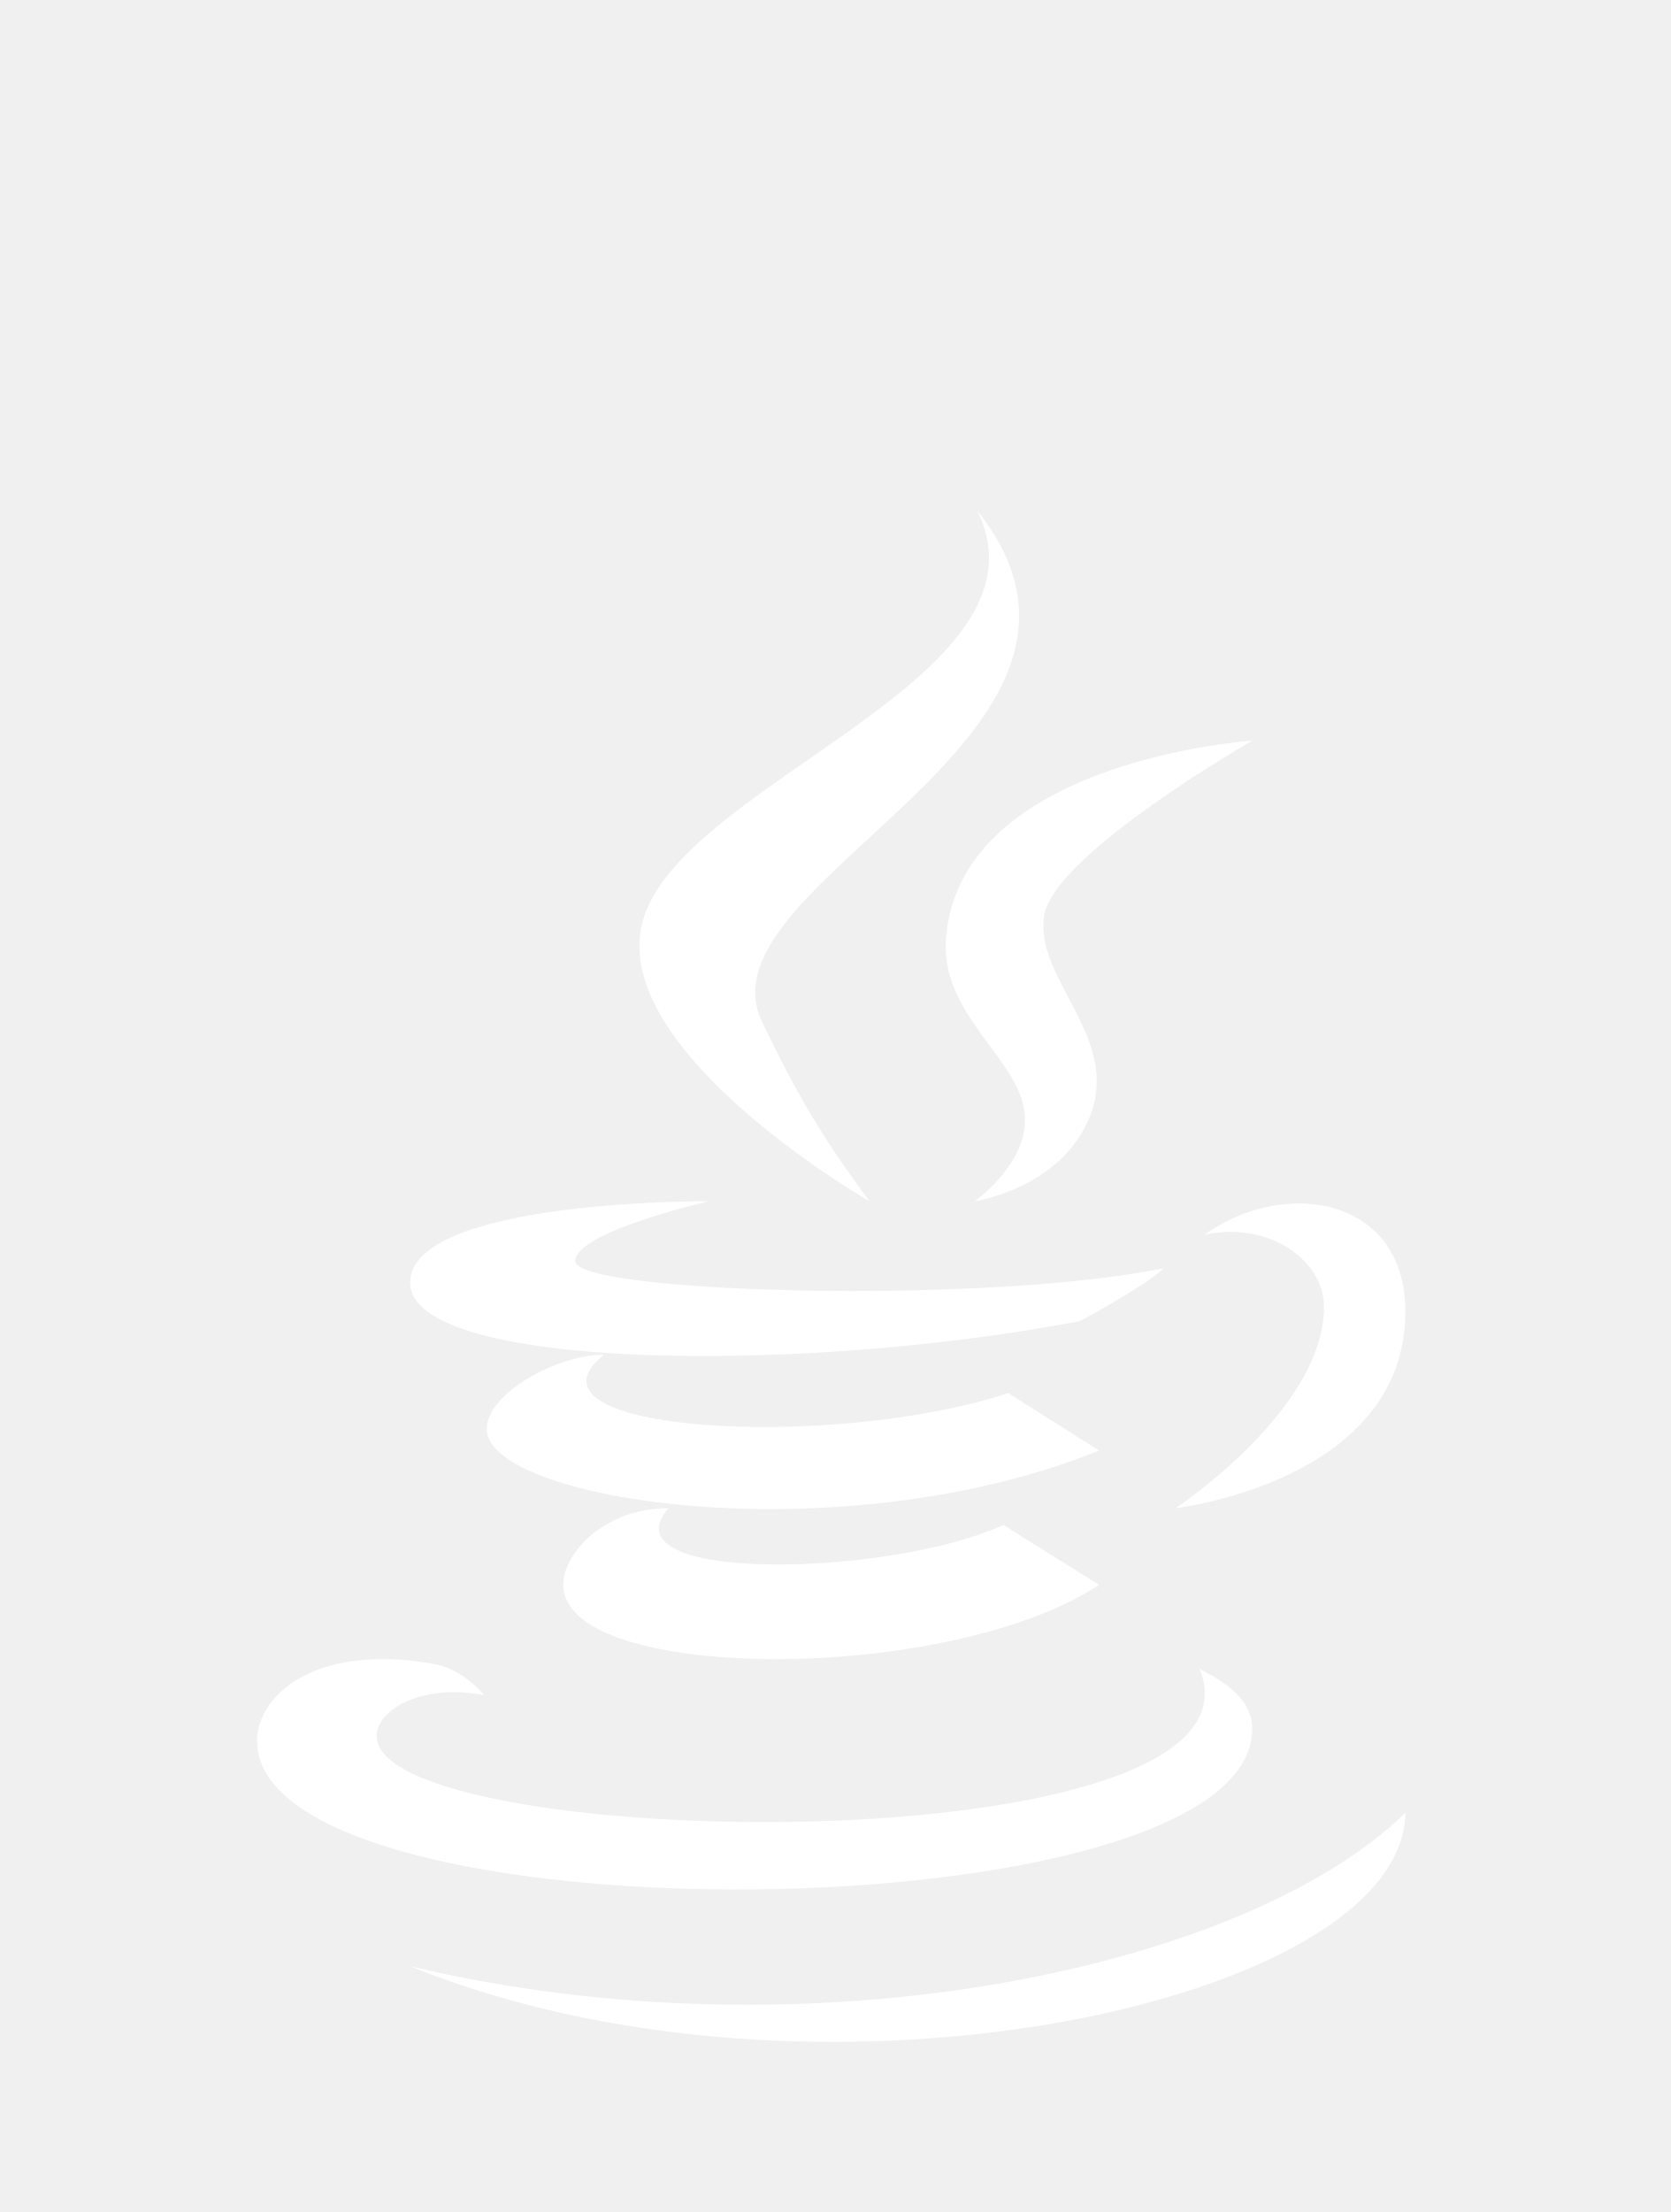
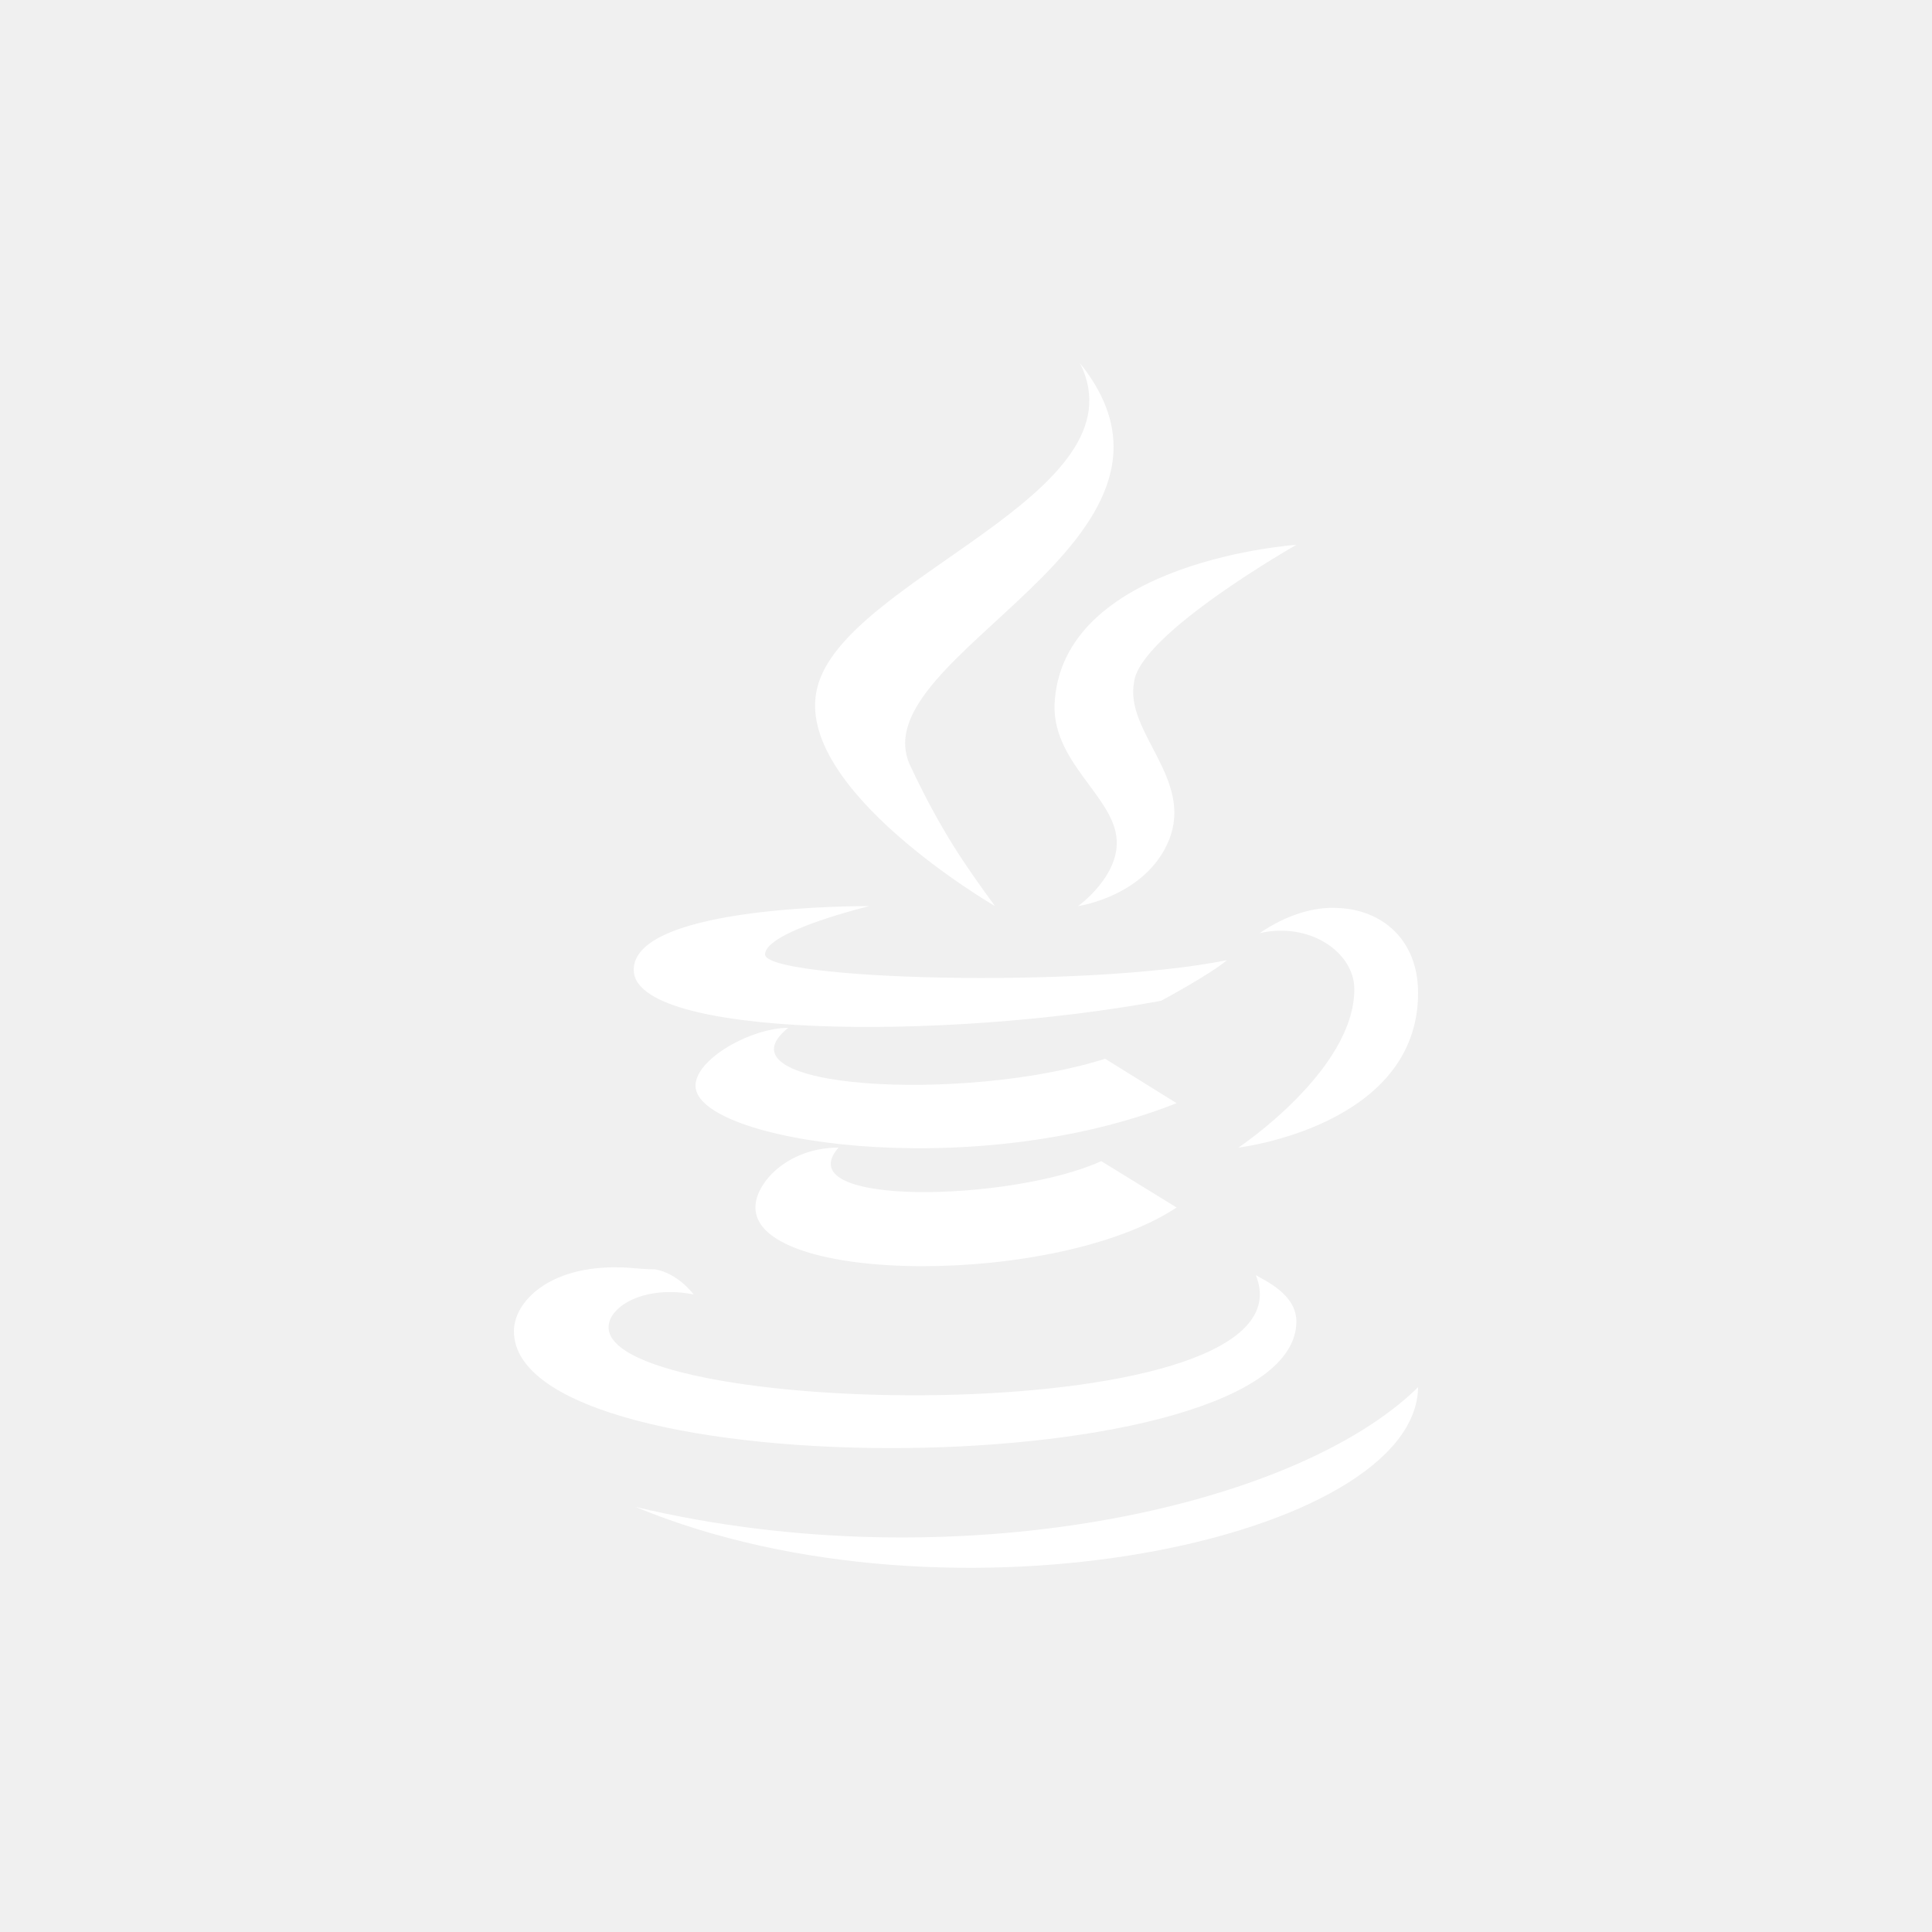
- <svg xmlns="http://www.w3.org/2000/svg" width="68px" height="90px" viewBox="0 -30 68 130" version="1.1">
-   <defs />
-   <g id="Page-1" stroke="none" stroke-width="1" fill="none" fill-rule="evenodd">
-     <g id="icons8-Java" fill-rule="nonzero" fill="#FFFFFF">
-       <path d="M42.328,0 C47.232,9.884 24.732,16.015 22.641,24.243 C20.725,31.82 35.982,40.594 36,40.594 C33.68,37.458 31.992,34.903 29.672,30.022 C25.752,21.777 52.91,13.249 42.328,0 Z M58.5,13.531 C58.5,13.531 41.379,14.641 40.5,25.089 C40.113,29.74 45,32.278 45.141,35.66 C45.264,38.427 42.188,40.594 42.188,40.594 C42.188,40.594 47.215,39.871 48.938,35.66 C50.836,30.991 45.686,27.573 46.266,23.821 C46.811,20.226 58.5,13.531 58.5,13.531 Z M26.578,40.594 C26.578,40.594 9,40.488 9,45.386 C9,50.513 31.939,50.795 48.375,47.641 C48.375,47.641 52.137,45.633 53.297,44.54 C42.521,46.707 18.703,45.985 18.703,44.117 C18.703,42.391 26.578,40.594 26.578,40.594 Z M61.594,40.735 C59.66,40.647 57.516,41.263 55.688,42.567 C59.484,41.739 62.719,44.082 62.719,46.795 C62.719,52.874 54,58.635 54,58.635 C54,58.635 67.5,57.085 67.5,47.077 C67.5,42.937 64.811,40.876 61.594,40.735 Z M20.391,49.614 C17.648,49.614 13.5,51.887 13.5,53.984 C13.5,58.212 34.189,61.419 49.5,55.252 L44.156,51.87 C33.768,55.288 14.73,54.178 20.391,49.614 Z M24.188,58.635 C20.408,58.635 18,61.278 18,63.146 C18,68.907 40.553,69.013 49.5,63.146 L43.875,59.622 C37.195,62.688 20.32,63.075 24.188,58.635 Z M7.875,67.515 C2.496,67.339 0,70.052 0,72.307 C0,84.288 58.5,83.848 58.5,71.603 C58.5,69.577 56.232,68.537 55.406,68.079 C60.188,79.795 7.031,78.932 7.031,72.026 C7.031,70.457 9.773,68.907 13.359,69.629 C13.359,69.629 12.146,68.097 10.406,67.797 C9.51,67.638 8.648,67.533 7.875,67.515 Z M67.5,76.536 C58.219,85.645 32.66,91.177 9,85.557 C32.766,95.212 67.395,87.724 67.5,76.536 Z" id="Shape" />
+ <svg xmlns="http://www.w3.org/2000/svg" version="1.1" id="Layer_1" x="0px" y="0px" viewBox="0 0 100 100" style="enable-background:new 0 0 100 100;" xml:space="preserve">
+   <style type="text/css">
+ 	.st0{display:none;}
+ 	.st1{display:inline;}
+ 	.st2{opacity:0.641;fill:none;stroke:#FFFFFF;stroke-width:6;stroke-linecap:square;enable-background:new    ;}
+ 	.st3{fill-rule:evenodd;clip-rule:evenodd;fill:#9FB0BF;}
+ 	.st4{fill:none;stroke:#FFFFFF;stroke-width:2;}
+ 	.st5{fill-rule:evenodd;clip-rule:evenodd;fill:#FFFFFF;fill-opacity:0.4;}
+ 	.st6{fill-rule:evenodd;clip-rule:evenodd;fill:#FFFFFF;}
+ 	.st7{fill:none;stroke:#DCE3EE;stroke-width:2;}
+ 	.st8{fill:#FFFFFF;}
+ </style>
+   <g id="Dev_Portal" class="st0">
+     <g id="Desktop-HD-Copy-2" transform="translate(-329, -1323)" class="st1">
+       <g id="Group-11" transform="translate(329, 1323)">
+         <g id="Group-2-Copy-3" transform="translate(16, 29)">
+           <path id="Line" class="st2" d="M22,12.5h18.3" />
+           <polygon id="Fill-2" class="st3" points="33.1,6 31.7,7.4 37.3,13.1 31.7,18.7 33.1,20.1 40.1,13.1     " />
+           <polygon id="Fill-2_1_" class="st3" points="28.9,20.1 30.3,18.7 24.7,13.1 30.3,7.4 28.9,6 21.8,13.1     " />
+           <path id="Line-Copy" class="st2" d="M49,20v11" />
+           <path id="Rectangle-33-Copy-7" class="st4" d="M48.6,8L48.6,8c2.6,0,4.6,2.1,4.6,4.6l0,0c0,2.6-2.1,4.6-4.6,4.6l0,0      c-2.6,0-4.6-2.1-4.6-4.6l0,0C44,10.1,46.1,8,48.6,8z" />
+           <g id="Group-4-Copy-3">
+             <path id="Rectangle-33-Copy" class="st4" d="M5,1h8.8c2.2,0,4,1.8,4,4v16.2c0,2.2-1.8,4-4,4H5c-2.2,0-4-1.8-4-4V5       C1,2.8,2.8,1,5,1z" />
+             <path id="Rectangle-33-Copy-2" class="st5" d="M4.8,3.8H14c0.6,0,1,0.4,1,1V8c0,0.6-0.4,1-1,1H4.8c-0.6,0-1-0.4-1-1V4.8       C3.8,4.2,4.2,3.8,4.8,3.8z" />
+             <path id="Rectangle-33-Copy-4" class="st5" d="M4.8,10.5H14c0.6,0,1,0.4,1,1v3.2c0,0.6-0.4,1-1,1H4.8c-0.6,0-1-0.4-1-1v-3.2       C3.8,10.9,4.2,10.5,4.8,10.5z" />
+             <path id="Rectangle-33-Copy-6" class="st5" d="M4.8,17.2H14c0.6,0,1,0.4,1,1v3.2c0,0.6-0.4,1-1,1H4.8c-0.6,0-1-0.4-1-1v-3.2       C3.8,17.7,4.2,17.2,4.8,17.2z" />
+           </g>
+           <polygon id="Fill-2_2_" class="st3" points="56.3,22.2 54.9,20.8 49.2,26.5 43.6,20.8 42.2,22.2 49.2,29.3     " />
+         </g>
+         <g id="Rectangle-33-Copy_1_">
+           <g>
+             <path id="path-1" class="st6" d="M64,63h2c4.4,0,8,3.6,8,8v7c0,4.4-3.6,8-8,8h-2c-4.4,0-8-3.6-8-8v-7C56,66.6,59.6,63,64,63z" />
+           </g>
+           <path class="st7" d="M65,64L65,64c4.4,0,8,3.6,8,8v5c0,4.4-3.6,8-8,8l0,0c-4.4,0-8-3.6-8-8v-5C57,67.6,60.6,64,65,64z" />
+         </g>
+         <g id="Rectangle-33-Copy_2_">
+           <g>
+             <path id="path-2" class="st6" d="M61.5,63h7l0,0c3,0,5.5,2.5,5.5,5.5l0,0l0,0c0,3-2.5,5.5-5.5,5.5h-7l0,0c-3,0-5.5-2.5-5.5-5.5       l0,0l0,0C56,65.5,58.5,63,61.5,63z" />
+           </g>
+           <path class="st7" d="M61.5,64C59,64,57,66,57,68.5s2,4.5,4.5,4.5h7c2.5,0,4.5-2,4.5-4.5S71,64,68.5,64H61.5z" />
+         </g>
+       </g>
+     </g>
+   </g>
+   <g id="Page-1">
+     <g id="icons8-Java">
+       <path id="Shape" class="st8" d="M55.9,18.8c3.4,6.8-12.2,11.1-13.6,16.8c-1.3,5.2,9.2,11.3,9.2,11.3c-1.6-2.2-2.8-3.9-4.4-7.3    C44.5,33.9,63.3,28,55.9,18.8z M67.1,28.2c0,0-11.9,0.8-12.5,8c-0.3,3.2,3.1,5,3.2,7.3c0.1,1.9-2,3.4-2,3.4s3.5-0.5,4.7-3.4    c1.3-3.2-2.3-5.6-1.8-8.2C59,32.8,67.1,28.2,67.1,28.2z M45,46.9c0,0-12.2-0.1-12.2,3.3c0,3.5,15.9,3.7,27.3,1.6    c0,0,2.6-1.4,3.4-2.1c-7.5,1.5-23.9,1-23.9-0.3C39.6,48.2,45,46.9,45,46.9z M69.3,47c-1.3-0.1-2.8,0.4-4.1,1.3    c2.6-0.6,4.9,1,4.9,2.9c0,4.2-6,8.2-6,8.2s9.3-1.1,9.3-8C73.4,48.6,71.5,47.1,69.3,47z M40.8,53.2c-1.9,0-4.8,1.6-4.8,3    c0,2.9,14.3,5.1,24.9,0.9l-3.7-2.3C50,57.1,36.8,56.4,40.8,53.2z M43.4,59.4c-2.6,0-4.3,1.8-4.3,3.1c0,4,15.6,4.1,21.8,0L57,60.1    C52.4,62.2,40.7,62.5,43.4,59.4z M32.1,65.6c-3.7-0.1-5.5,1.8-5.5,3.3c0,8.3,40.5,8,40.5-0.5c0-1.4-1.6-2.1-2.1-2.4    c3.3,8.1-33.5,7.5-33.5,2.7c0-1.1,1.9-2.2,4.4-1.7c0,0-0.8-1.1-2-1.3C33.2,65.7,32.6,65.6,32.1,65.6z M73.4,71.8    c-6.4,6.3-24.1,10.1-40.5,6.2C49.3,84.8,73.3,79.6,73.4,71.8z" />
    </g>
  </g>
</svg>
